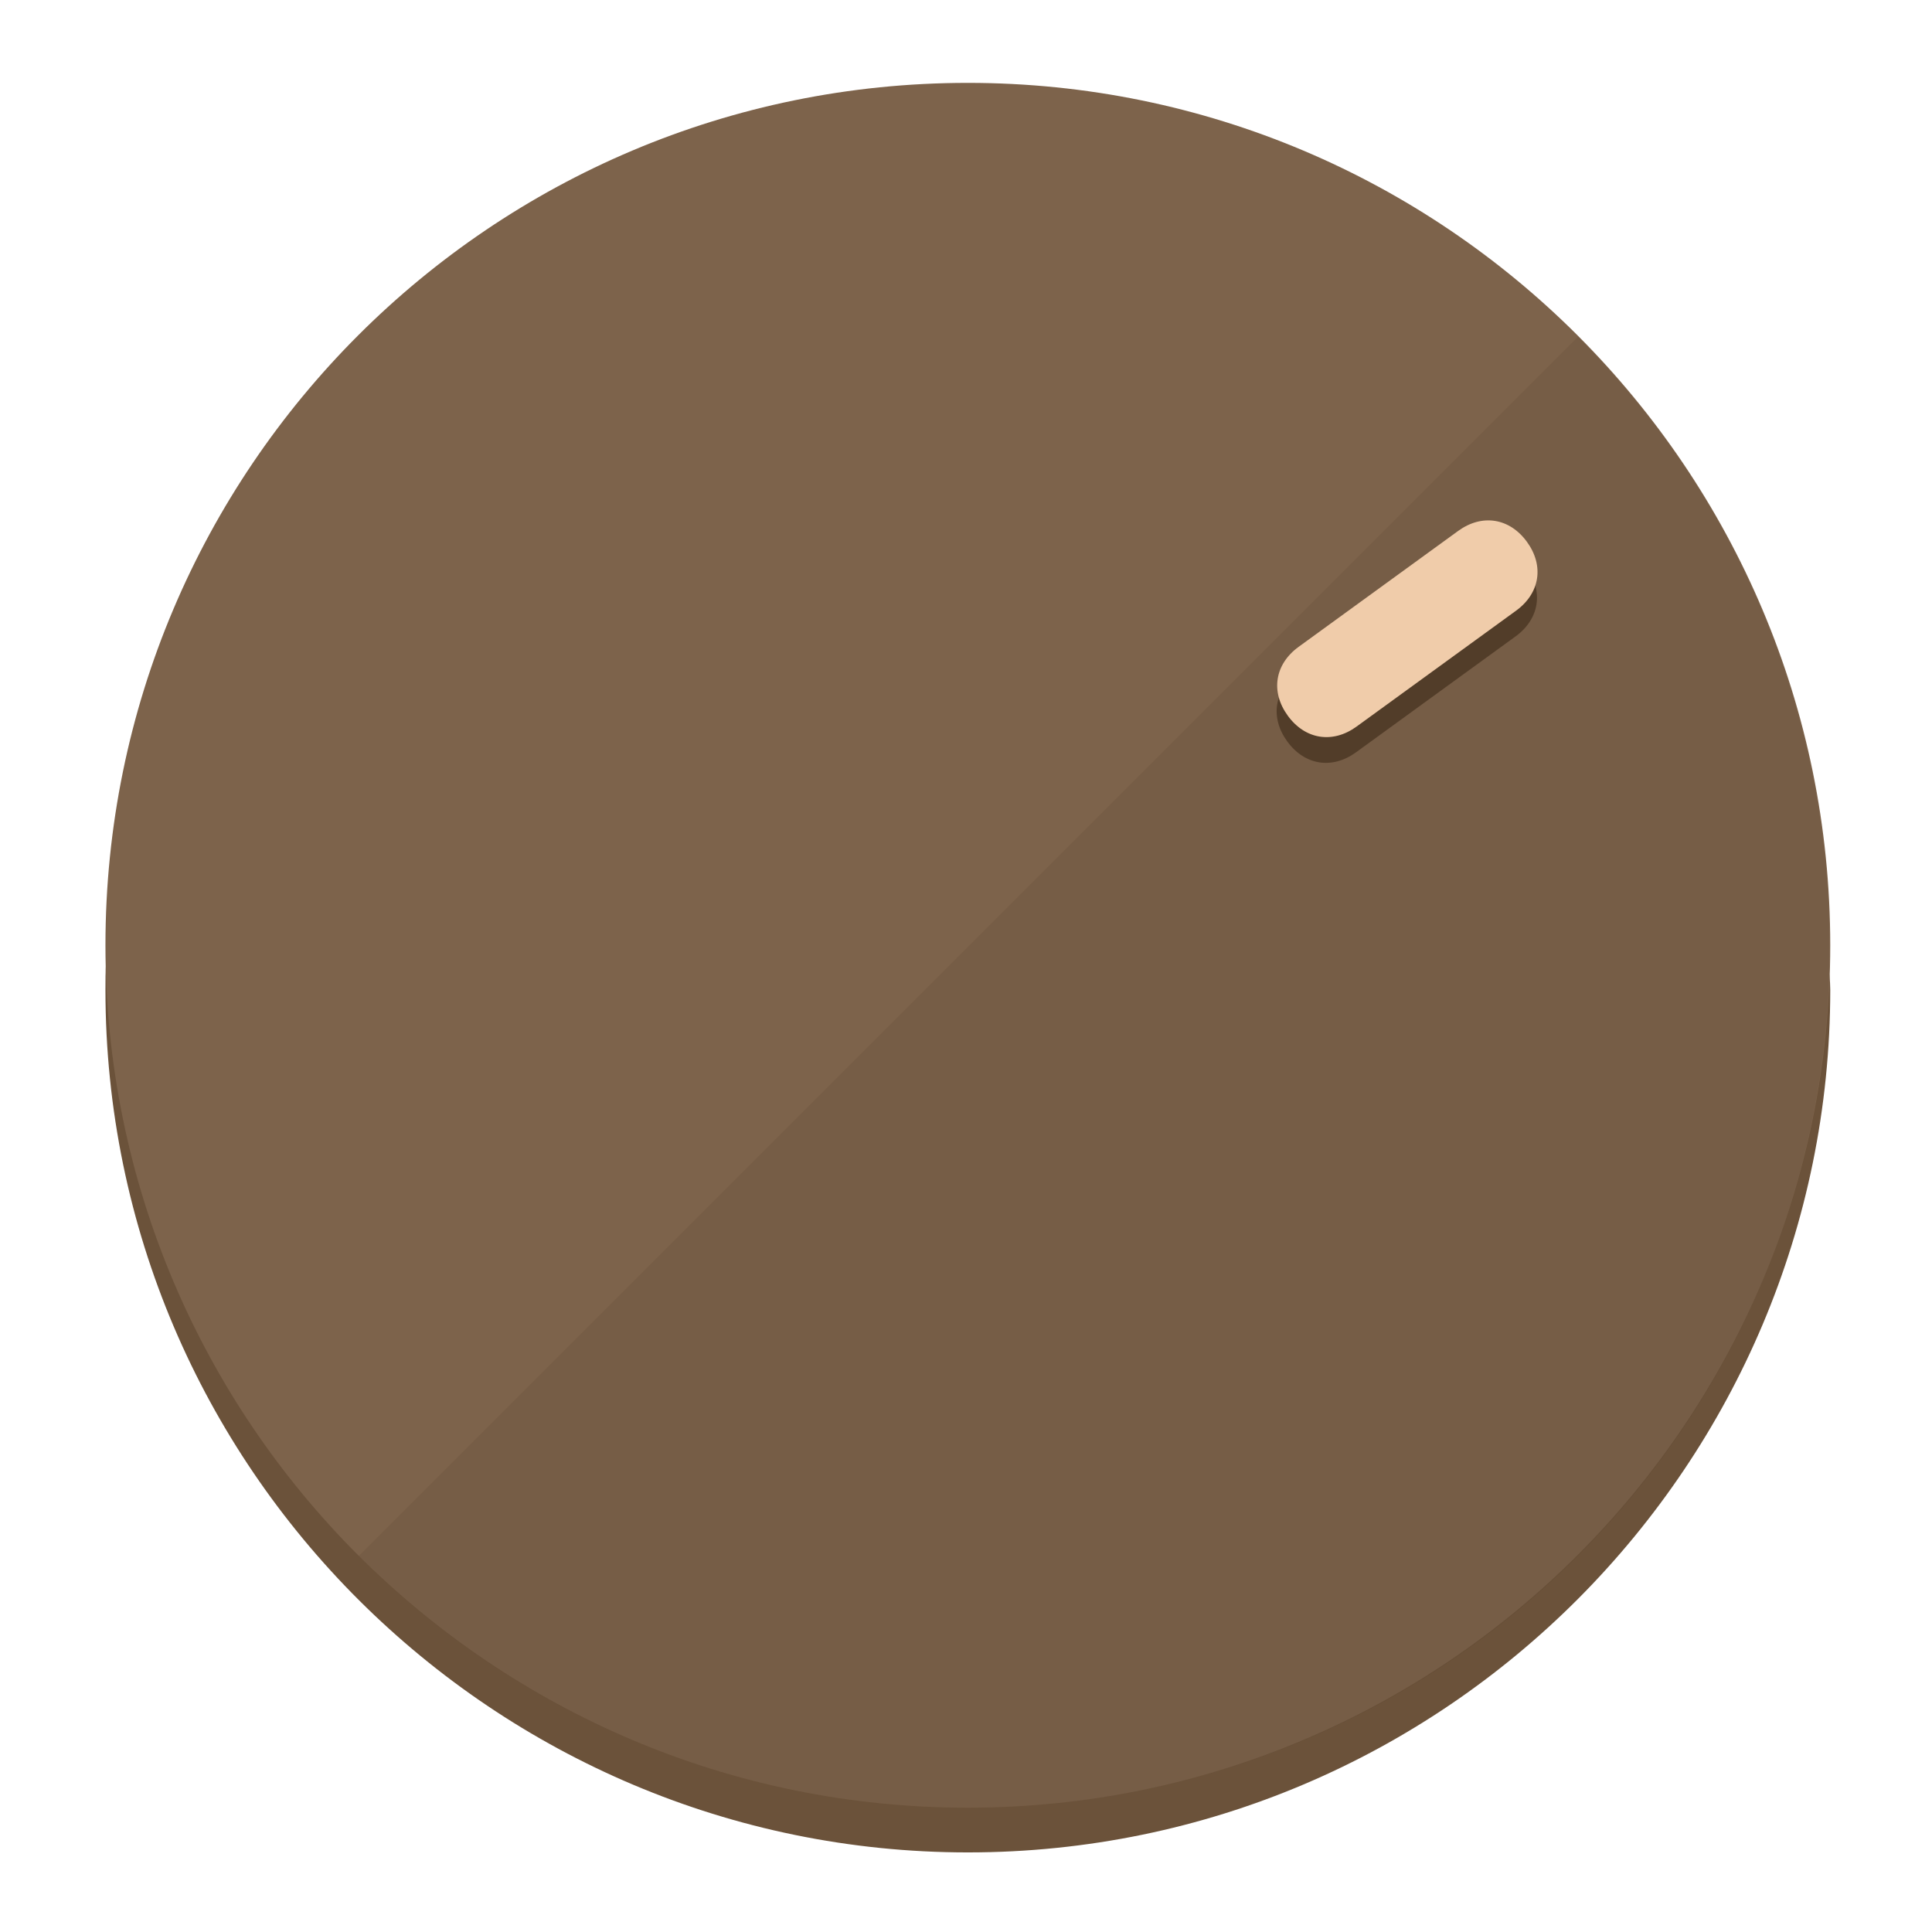
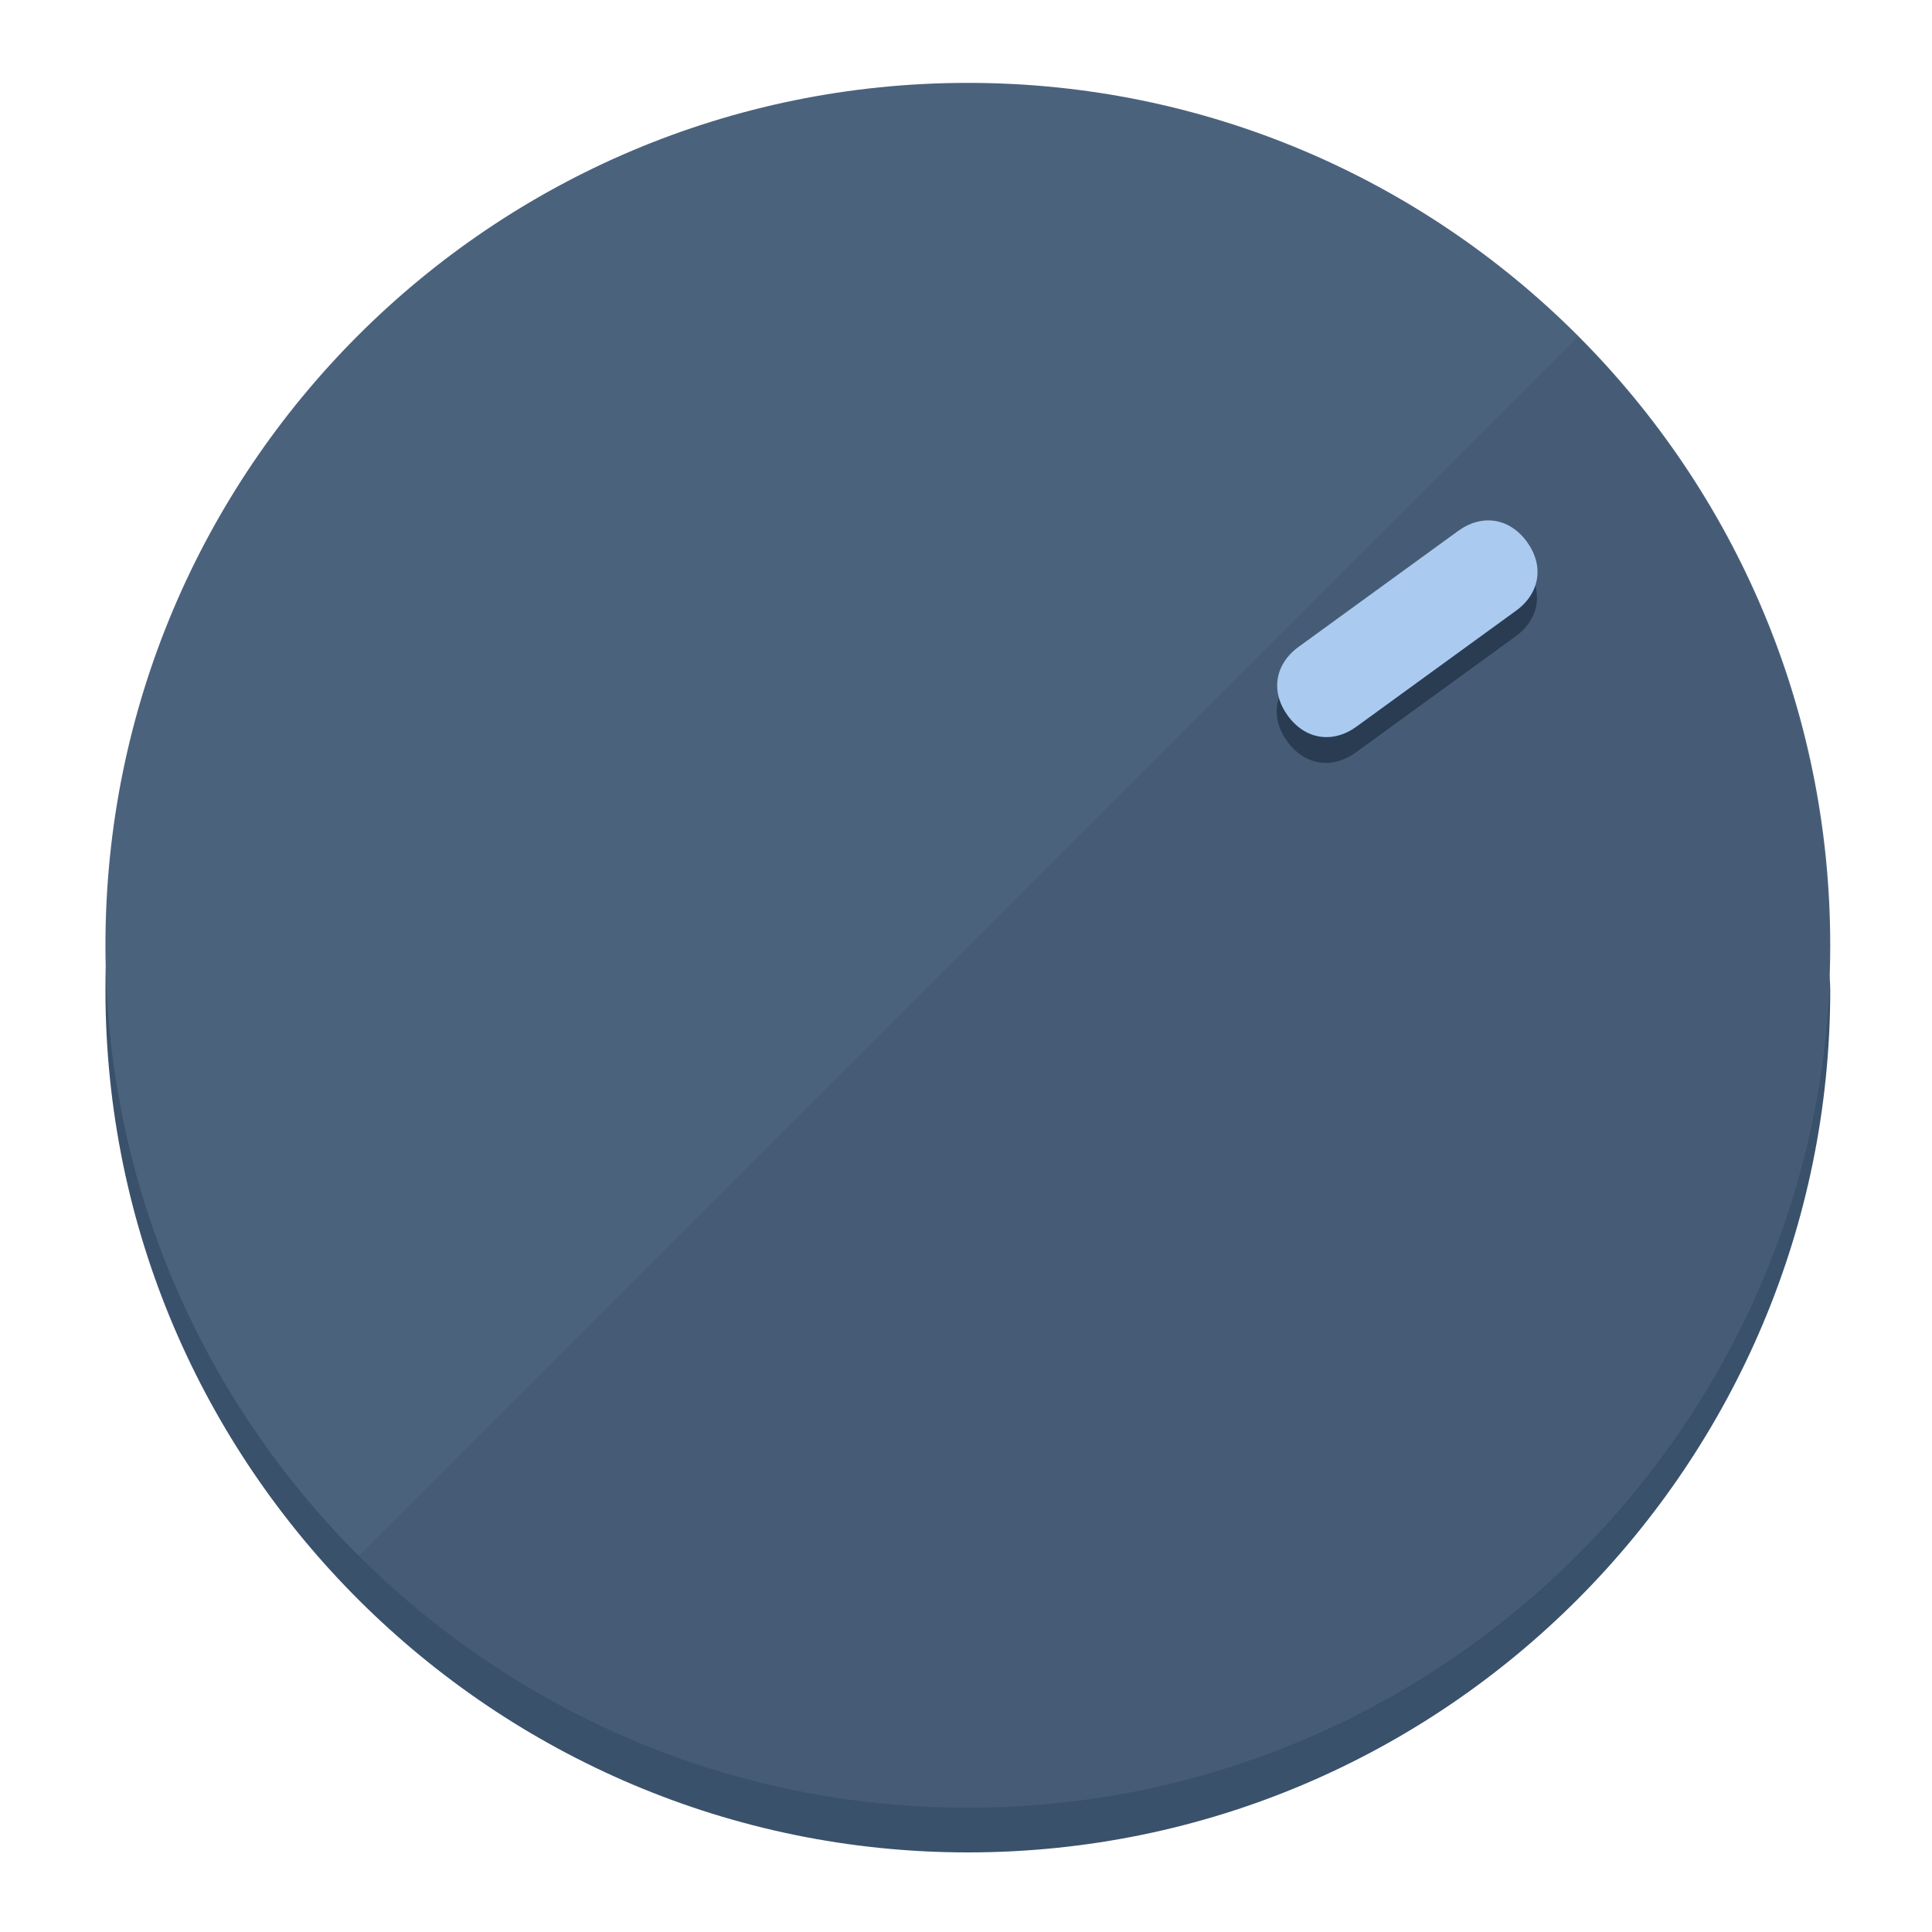
<svg xmlns="http://www.w3.org/2000/svg" height="120px" width="120px" version="1.1" id="Layer_1" viewBox="0 0 496.8 496.8" xml:space="preserve">
  <defs id="defs23" />
  <g id="g3158">
-     <path style="display:inline;fill:#6B523A;fill-opacity:1;stroke-width:1.584" d="m 248.875,445.92 c 116.582,0 212.89,-91.238 220.493,-205.286 0,5.069 1.267,8.87 1.267,13.939 0,121.651 -98.842,221.76 -221.76,221.76 -121.651,0 -221.76,-98.842 -221.76,-221.76 0,-5.069 0,-8.87 1.267,-13.939 7.603,114.048 103.91,205.286 220.493,205.286 z" id="path8" />
-     <circle style="display:inline;fill:#7D634B;fill-opacity:1;stroke-width:1.584" cx="248.875" cy="243.071" r="221.76" id="circle12" />
-     <path style="display:inline;fill:#523D29;fill-opacity:0.154;stroke-width:1.587" d="m 405.744,86.606 c 86.308,86.308 86.308,227.193 0,313.5 -86.308,86.308 -227.193,86.308 -313.5,0" id="path14" />
+     <path style="display:inline;fill:#3A516B;fill-opacity:1;stroke-width:1.584" d="m 248.875,445.92 c 116.582,0 212.89,-91.238 220.493,-205.286 0,5.069 1.267,8.87 1.267,13.939 0,121.651 -98.842,221.76 -221.76,221.76 -121.651,0 -221.76,-98.842 -221.76,-221.76 0,-5.069 0,-8.87 1.267,-13.939 7.603,114.048 103.91,205.286 220.493,205.286 z" id="path8" />
+     <circle style="display:inline;fill:#4B627D;fill-opacity:1;stroke-width:1.584" cx="248.875" cy="243.071" r="221.76" id="circle12" />
+     <path style="display:inline;fill:#293C52;fill-opacity:0.154;stroke-width:1.587" d="m 405.744,86.606 c 86.308,86.308 86.308,227.193 0,313.5 -86.308,86.308 -227.193,86.308 -313.5,0" id="path14" />
  </g>
  <g id="g3198">
    <circle style="display:none;fill:#000000;fill-opacity:0;stroke-width:1.584" cx="343.108" cy="-57.84" r="221.76" id="circle12-3" transform="rotate(54)" />
-     <path style="display:inline;fill:#523D29;fill-opacity:1;stroke-width:1.584" d="m 348.699,193.447 c -6.151,4.469 -13.231,3.348 -17.7,-2.803 v 0 c -4.469,-6.151 -3.348,-13.231 2.803,-17.7 l 41.007,-29.794 c 6.151,-4.469 13.231,-3.348 17.7,2.803 v 0 c 4.469,6.151 3.348,13.231 -2.803,17.7 z" id="path3789" />
-     <path style="display:inline;fill:#F0CCAA;stroke-width:1.584" d="m 348.836,186.828 c -6.151,4.469 -13.231,3.348 -17.7,-2.803 v 0 c -4.469,-6.151 -3.348,-13.231 2.803,-17.7 l 41.007,-29.794 c 6.151,-4.469 13.231,-3.348 17.7,2.803 v 0 c 4.469,6.151 3.348,13.231 -2.803,17.7 z" id="path915" />
+     <path style="display:inline;fill:#293C52;fill-opacity:1;stroke-width:1.584" d="m 348.699,193.447 c -6.151,4.469 -13.231,3.348 -17.7,-2.803 v 0 c -4.469,-6.151 -3.348,-13.231 2.803,-17.7 l 41.007,-29.794 c 6.151,-4.469 13.231,-3.348 17.7,2.803 v 0 c 4.469,6.151 3.348,13.231 -2.803,17.7 z" id="path3789" />
+     <path style="display:inline;fill:#AACAF0;stroke-width:1.584" d="m 348.836,186.828 c -6.151,4.469 -13.231,3.348 -17.7,-2.803 v 0 c -4.469,-6.151 -3.348,-13.231 2.803,-17.7 l 41.007,-29.794 c 6.151,-4.469 13.231,-3.348 17.7,2.803 v 0 c 4.469,6.151 3.348,13.231 -2.803,17.7 z" id="path915" />
  </g>
</svg>
